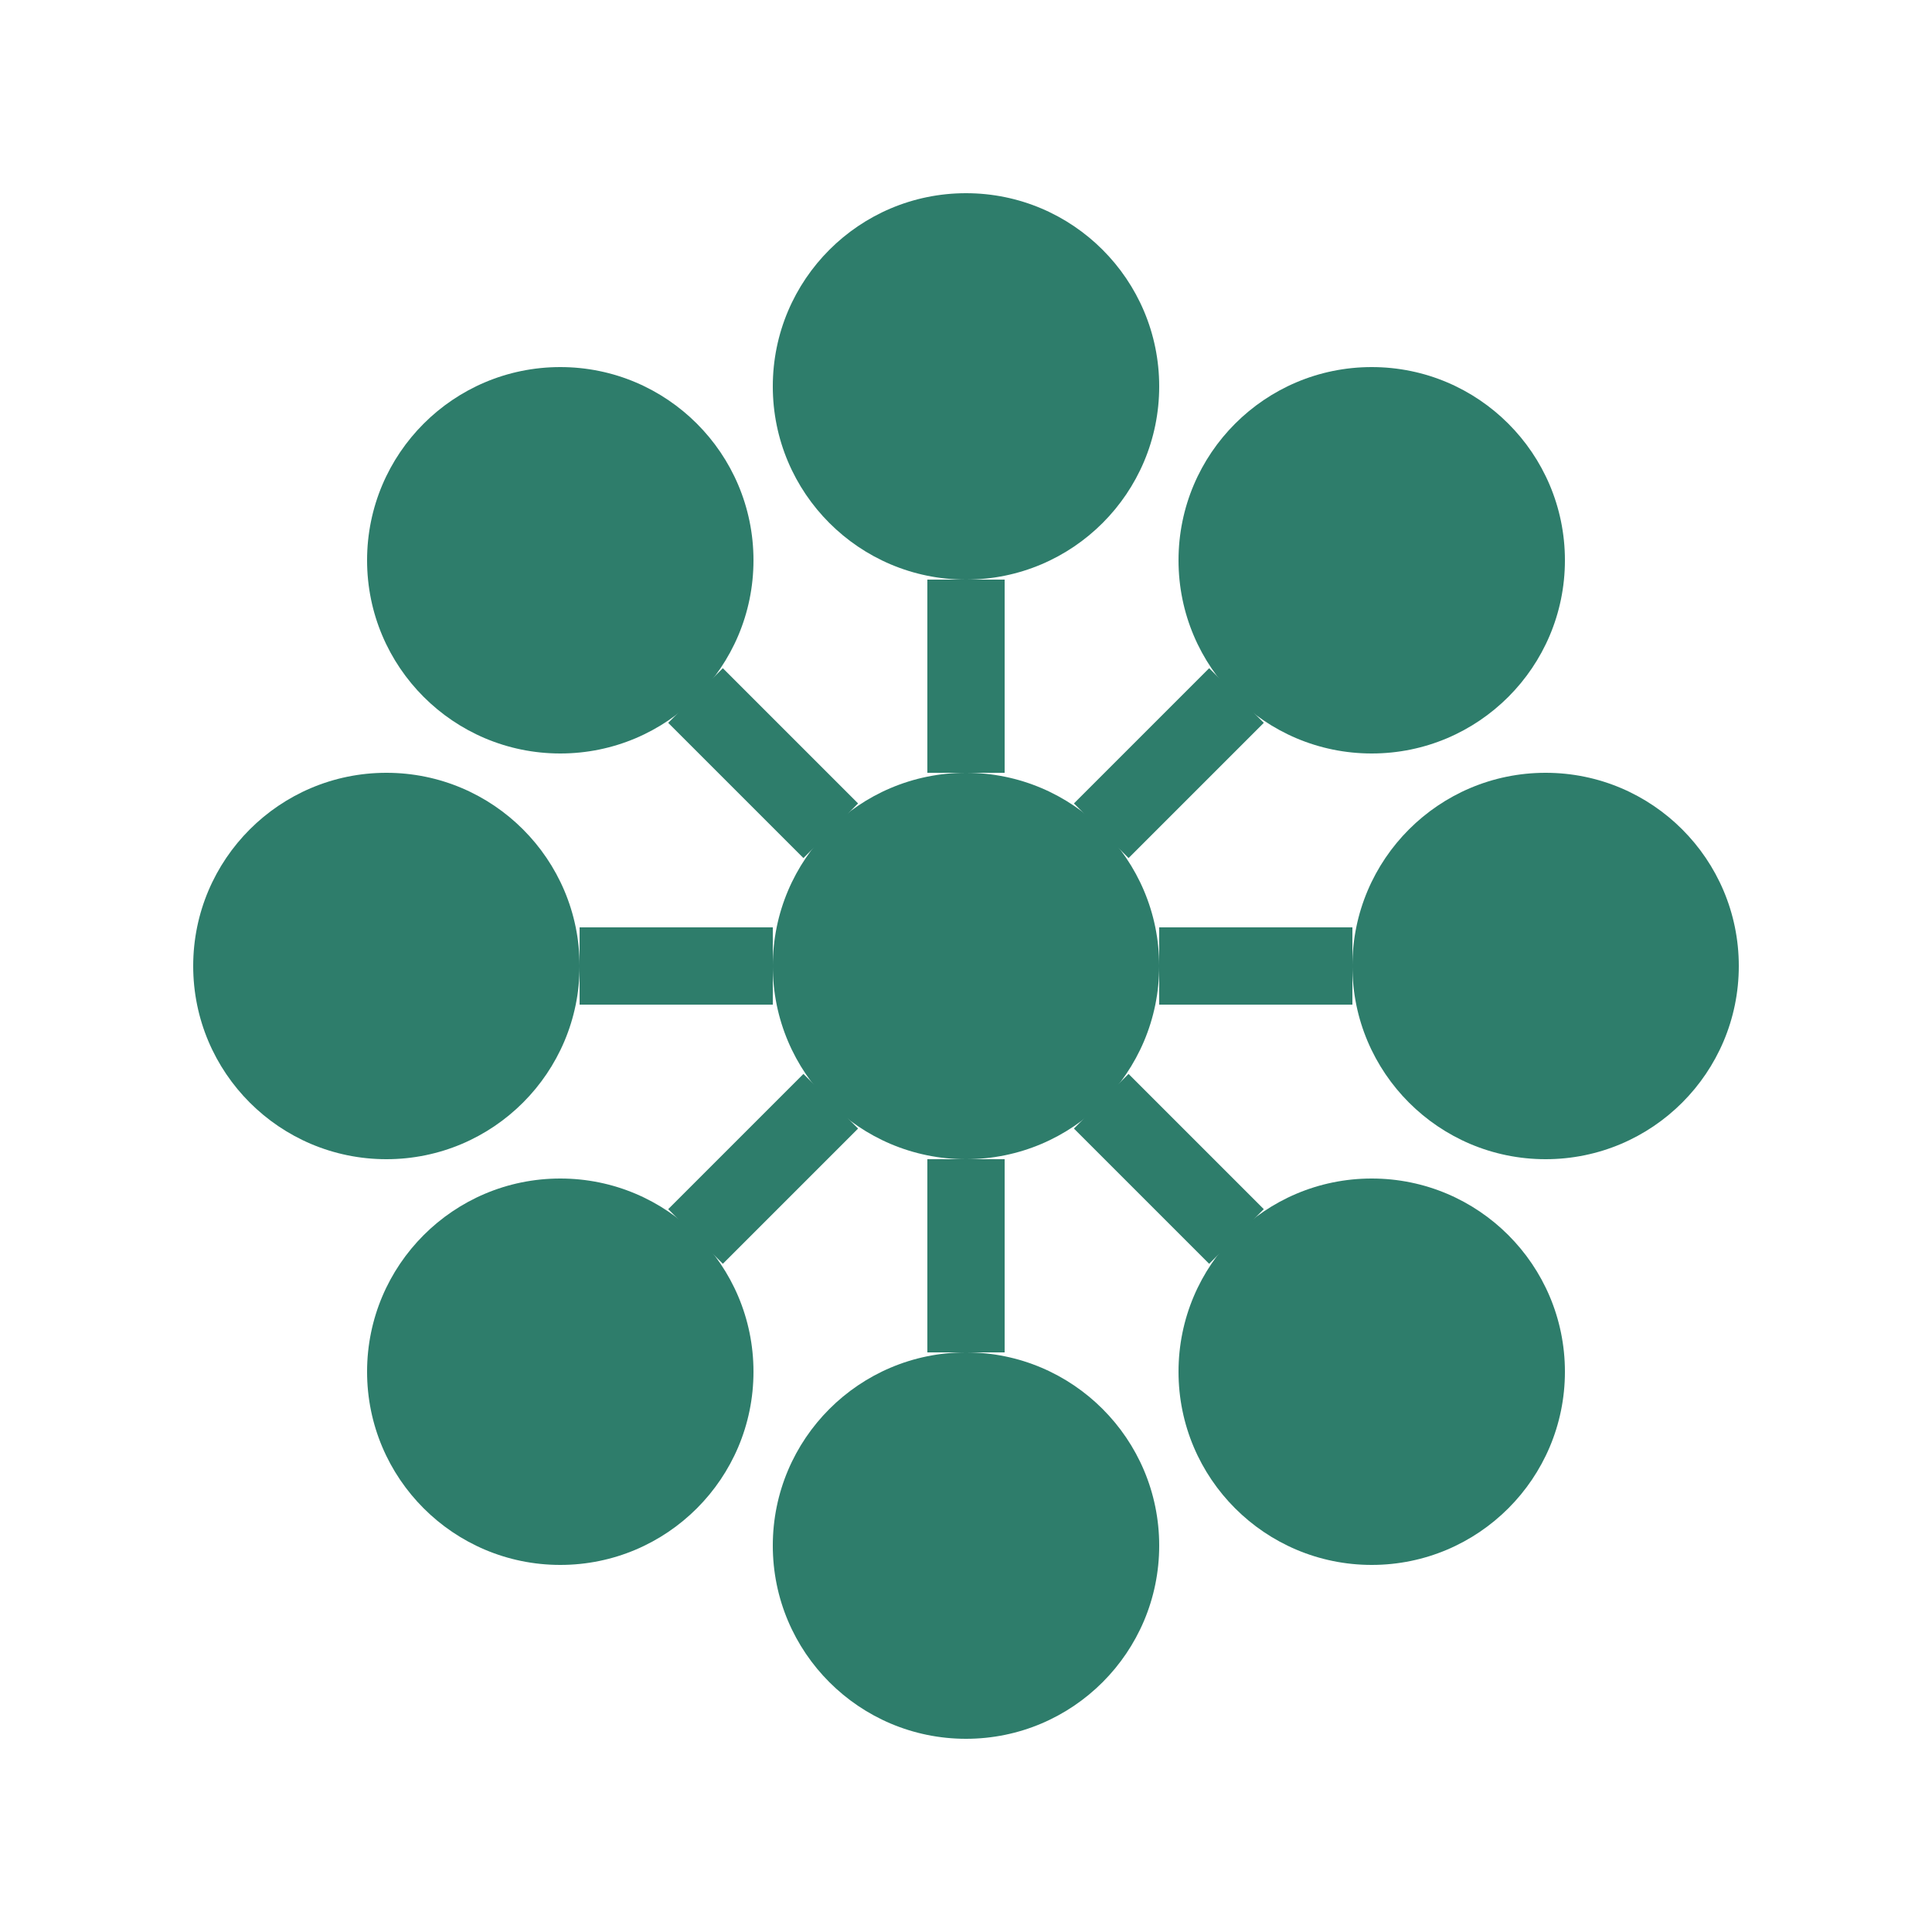
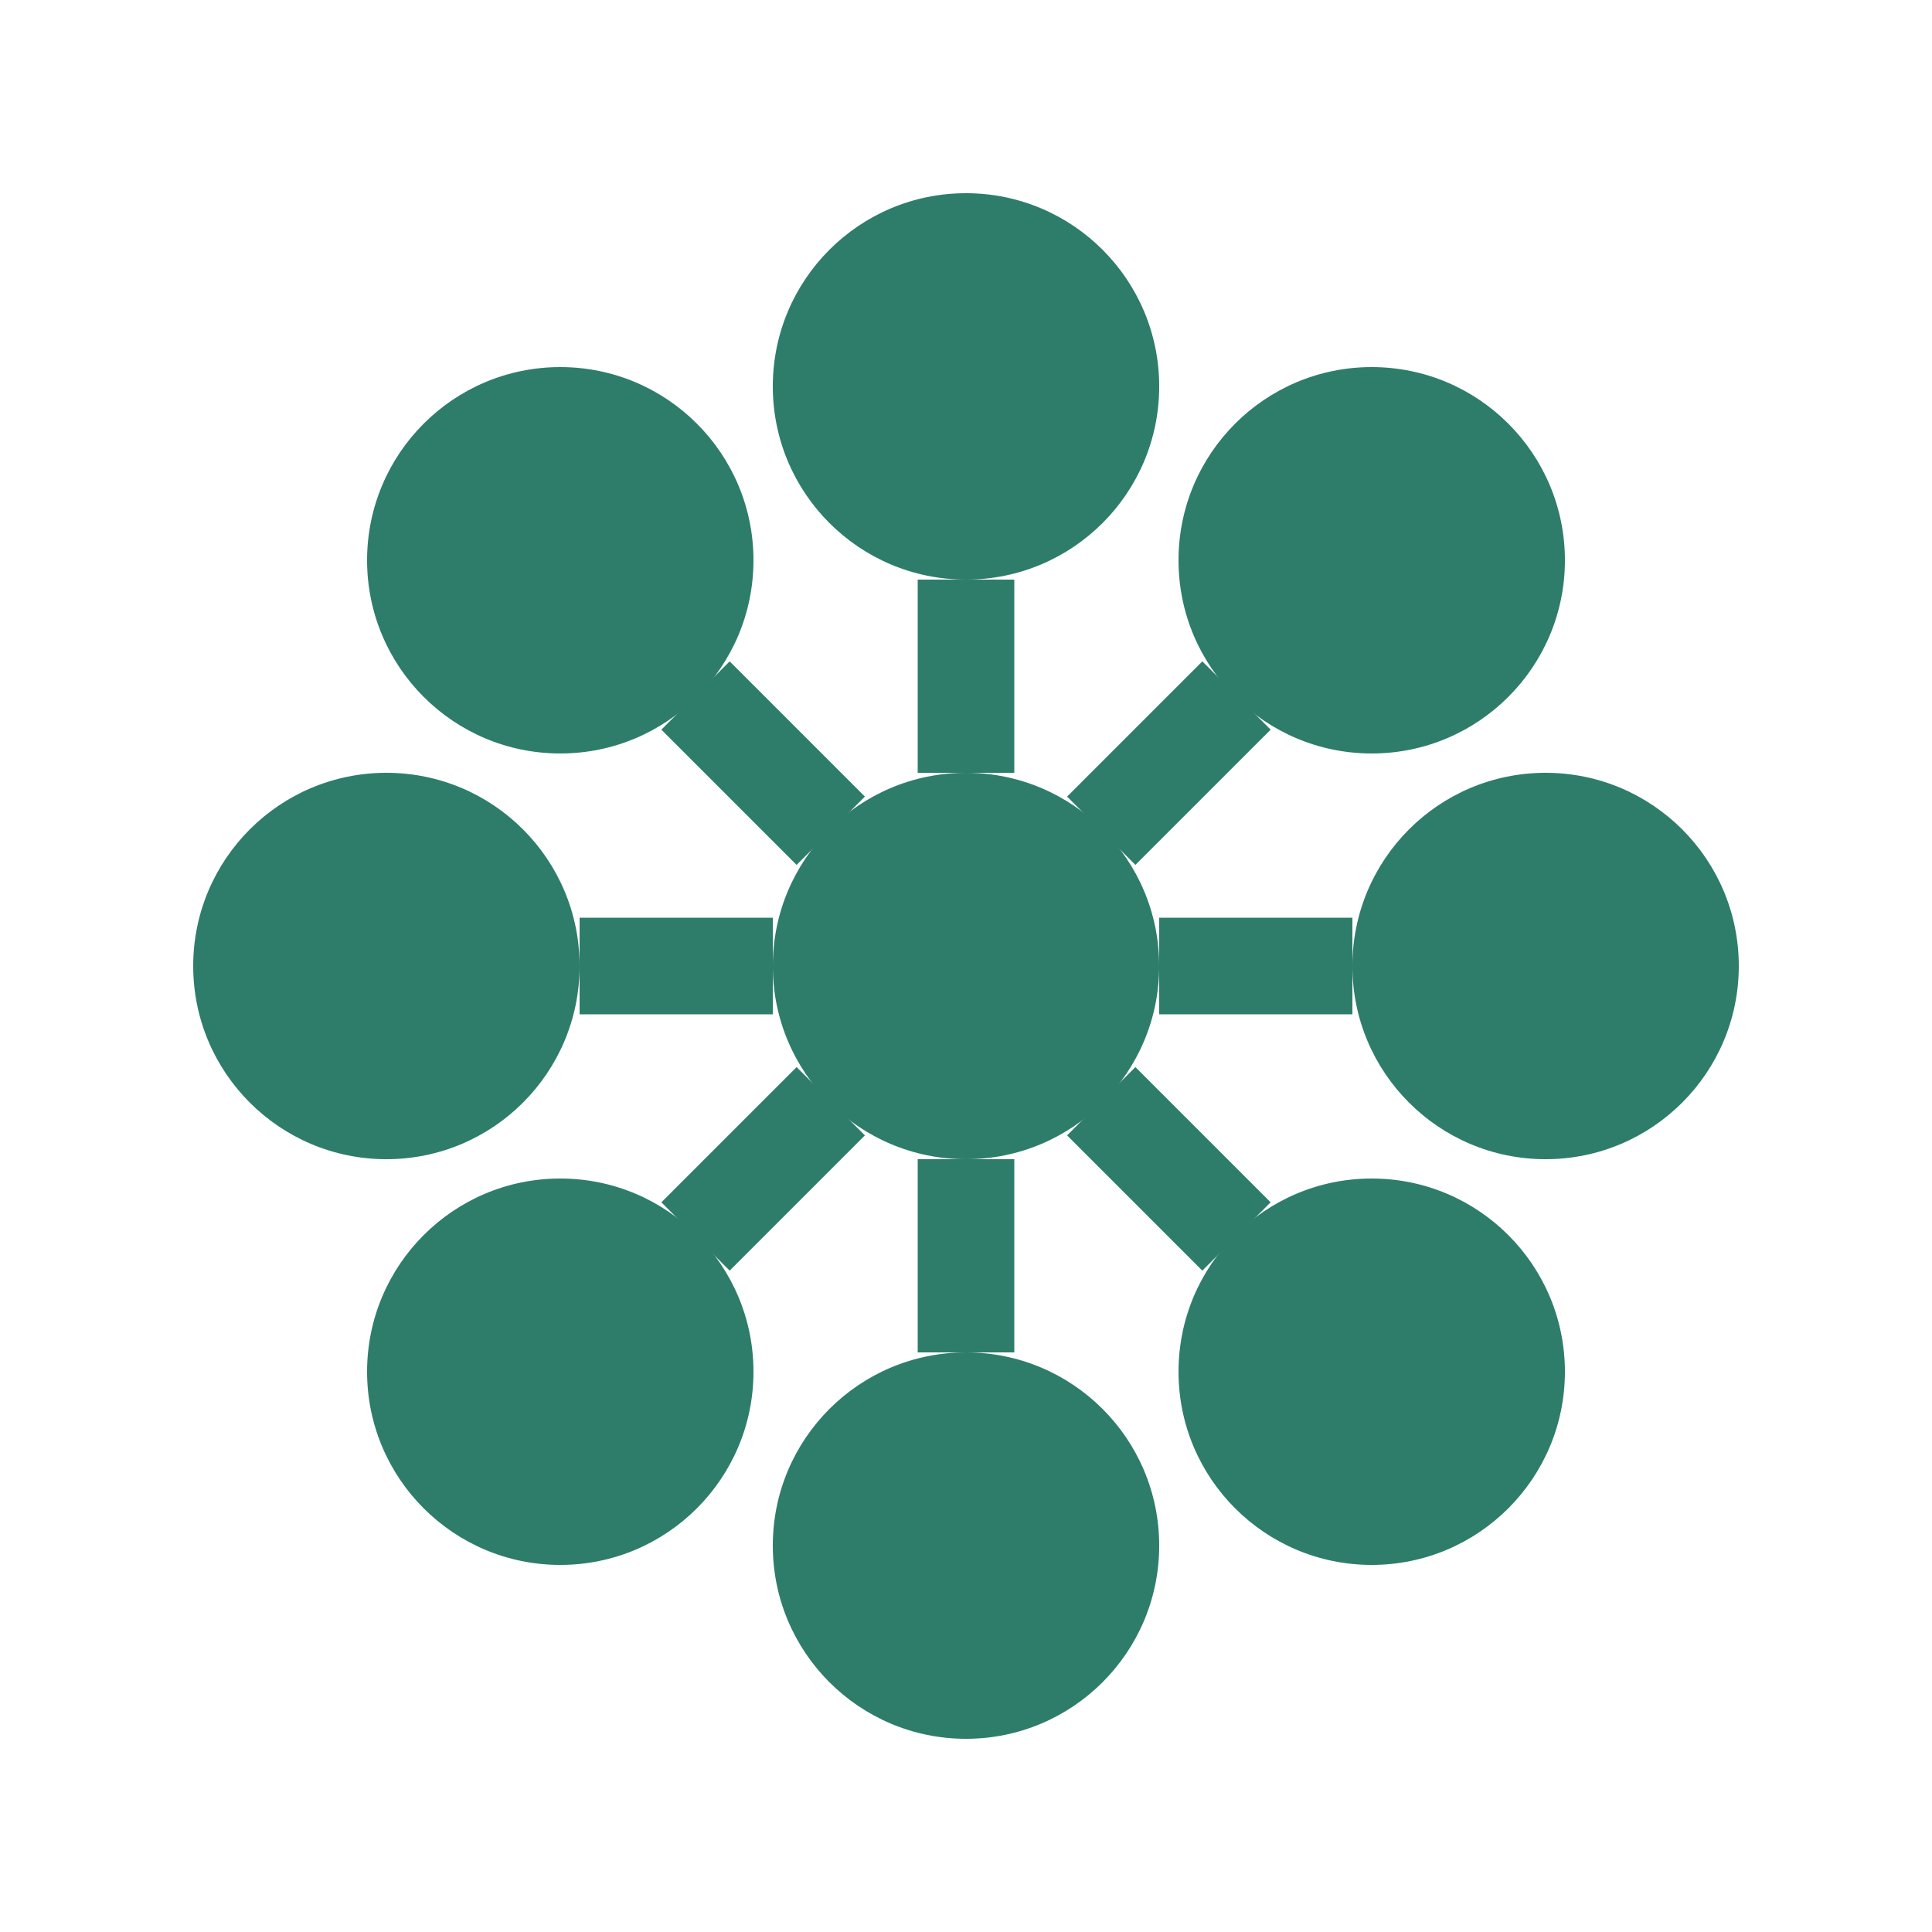
<svg xmlns="http://www.w3.org/2000/svg" viewBox="0 0 100 100" width="100" height="100" fill="#2E7D6B">
  <circle cx="50" cy="50" r="10" />
  <circle cx="50" cy="20" r="10" />
  <circle cx="80" cy="50" r="10" />
  <circle cx="50" cy="80" r="10" />
  <circle cx="20" cy="50" r="10" />
  <circle cx="71" cy="29" r="10" />
  <circle cx="71" cy="71" r="10" />
  <circle cx="29" cy="71" r="10" />
  <circle cx="29" cy="29" r="10" />
-   <line x1="50" y1="30" x2="50" y2="40" stroke="#2E7D6B" stroke-width="4" />
-   <line x1="60" y1="50" x2="70" y2="50" stroke="#2E7D6B" stroke-width="4" />
-   <line x1="50" y1="60" x2="50" y2="70" stroke="#2E7D6B" stroke-width="4" />
-   <line x1="40" y1="50" x2="30" y2="50" stroke="#2E7D6B" stroke-width="4" />
-   <line x1="57" y1="43" x2="64" y2="36" stroke="#2E7D6B" stroke-width="4" />
-   <line x1="57" y1="57" x2="64" y2="64" stroke="#2E7D6B" stroke-width="4" />
-   <line x1="43" y1="57" x2="36" y2="64" stroke="#2E7D6B" stroke-width="4" />
-   <line x1="43" y1="43" x2="36" y2="36" stroke="#2E7D6B" stroke-width="4" />
+   <path d="M50,30 L50,40 M60,50 L70,50 M50,60 L50,70 M40,50 L30,50 M57,43 L64,36 M57,57 L64,64 M43,57 L36,64 M43,43 L36,36" stroke="#2E7D6B" stroke-width="5" />
</svg>
